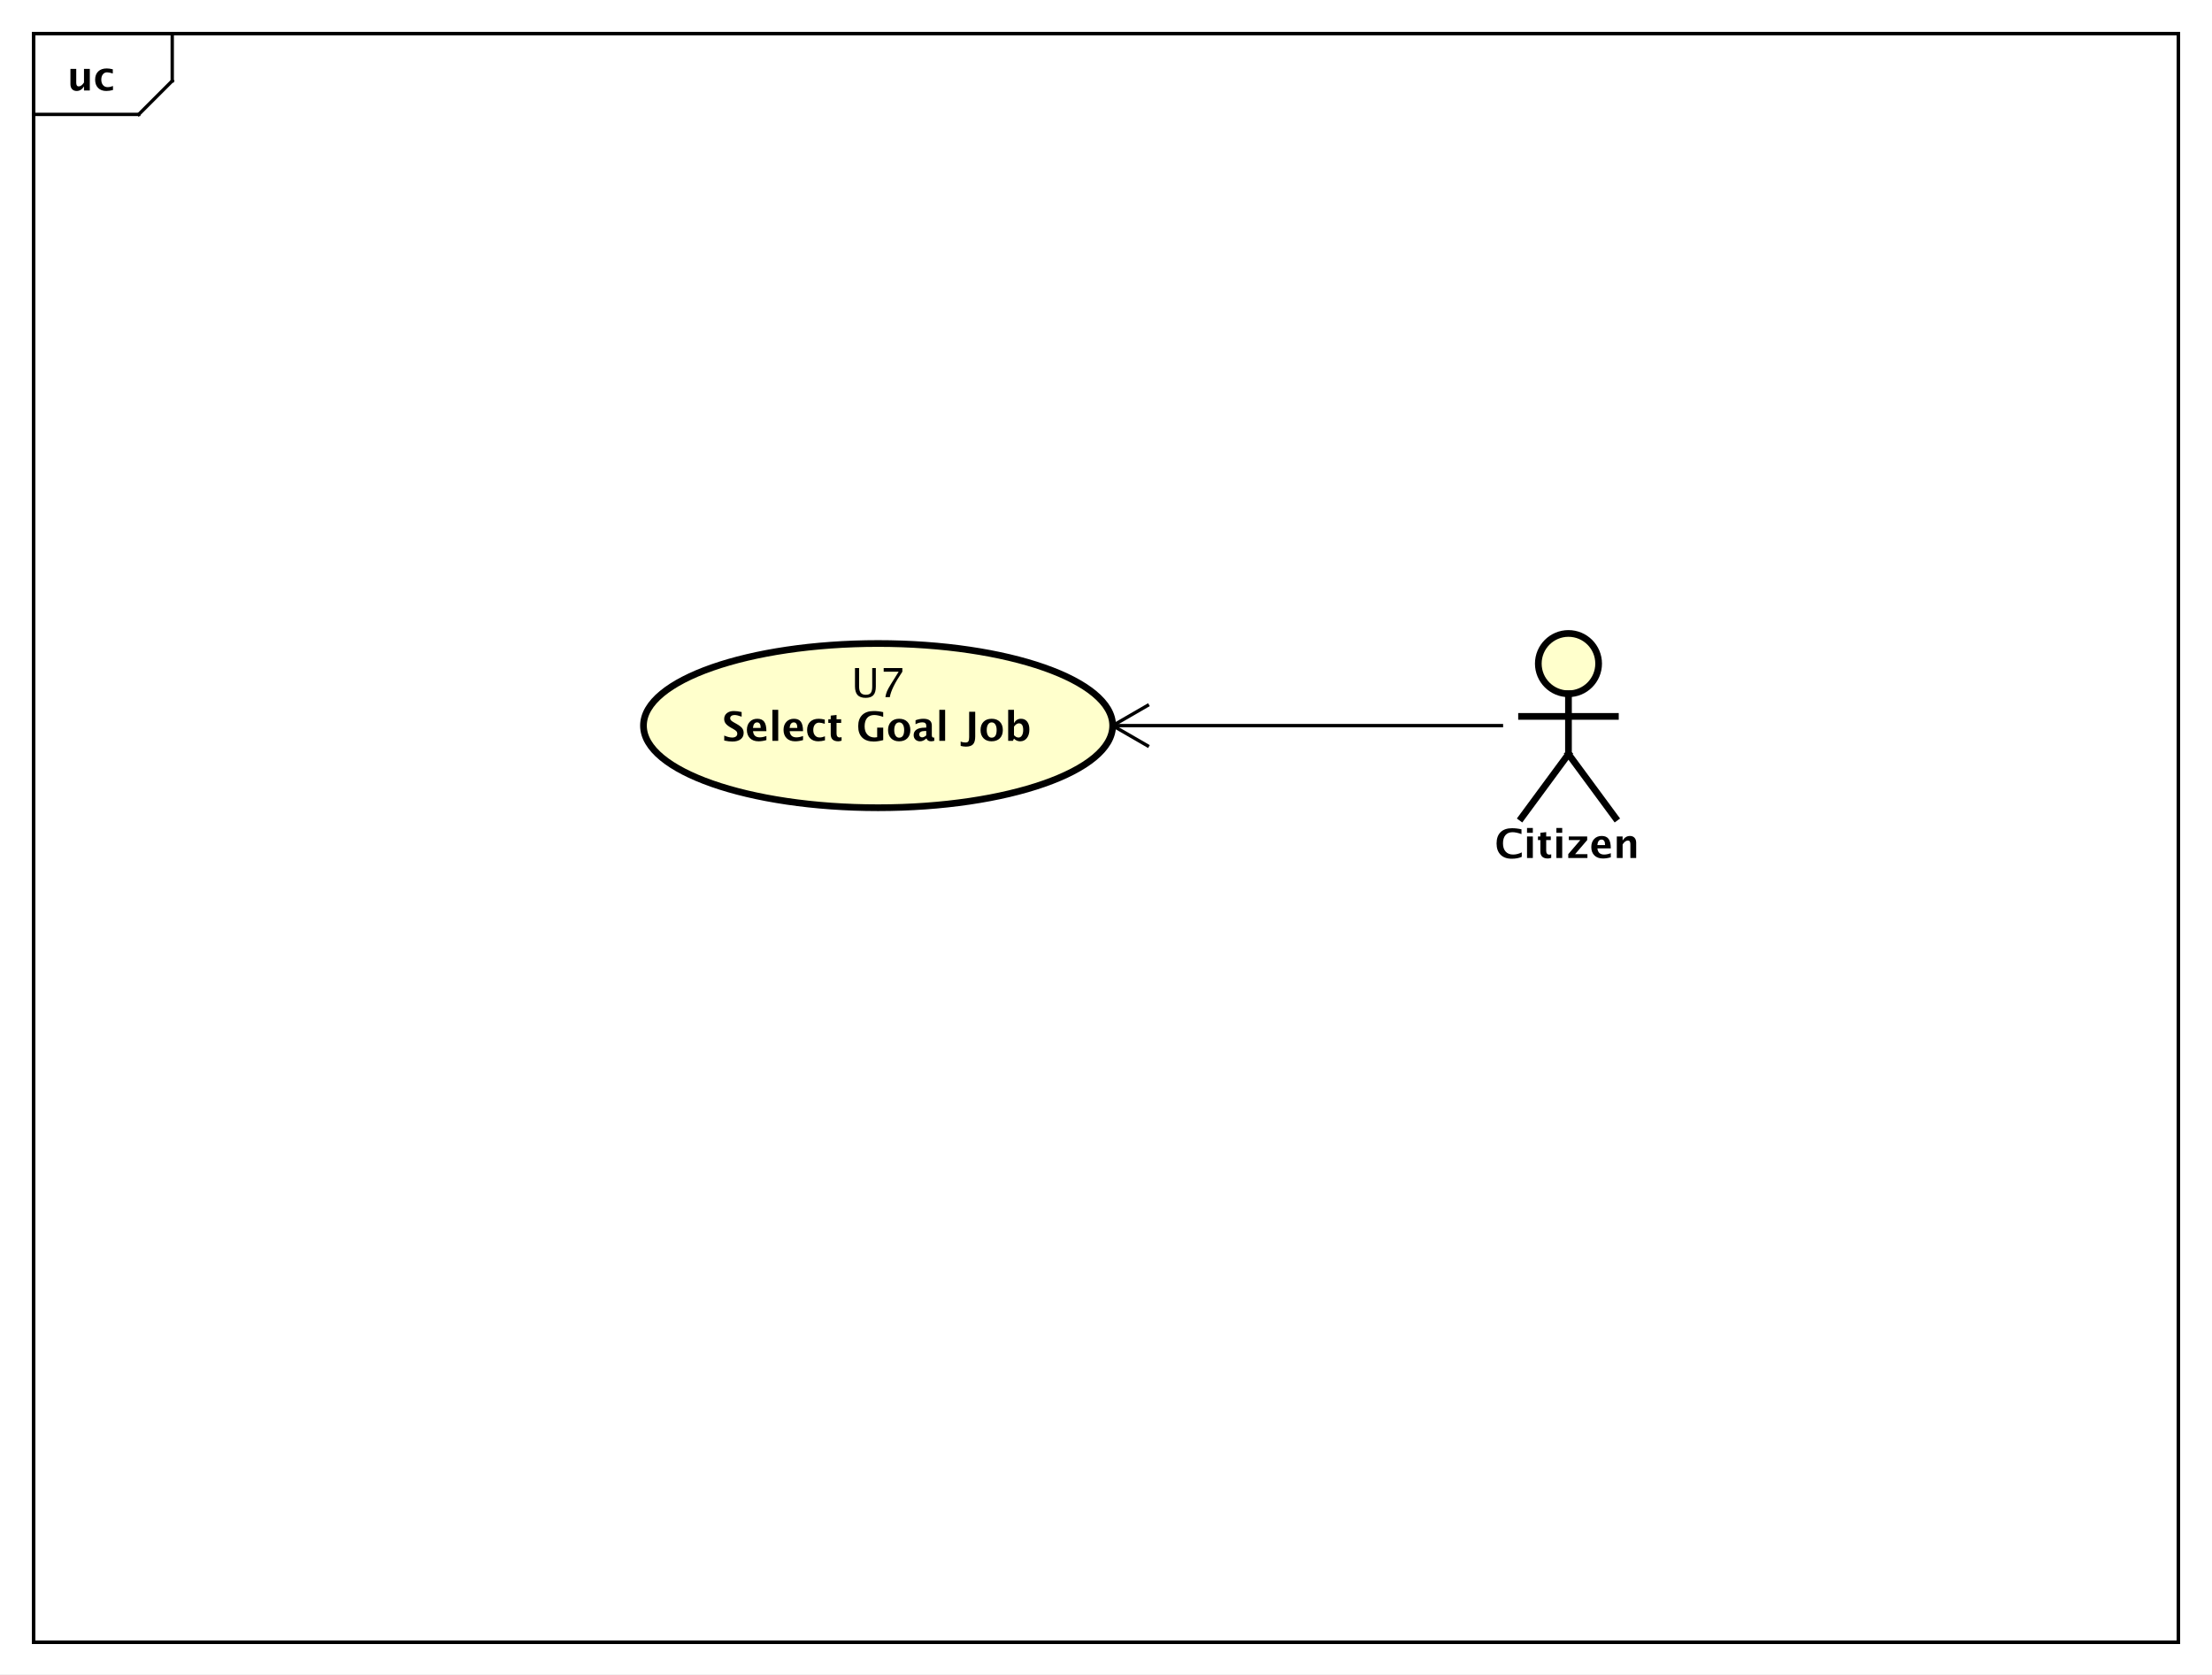
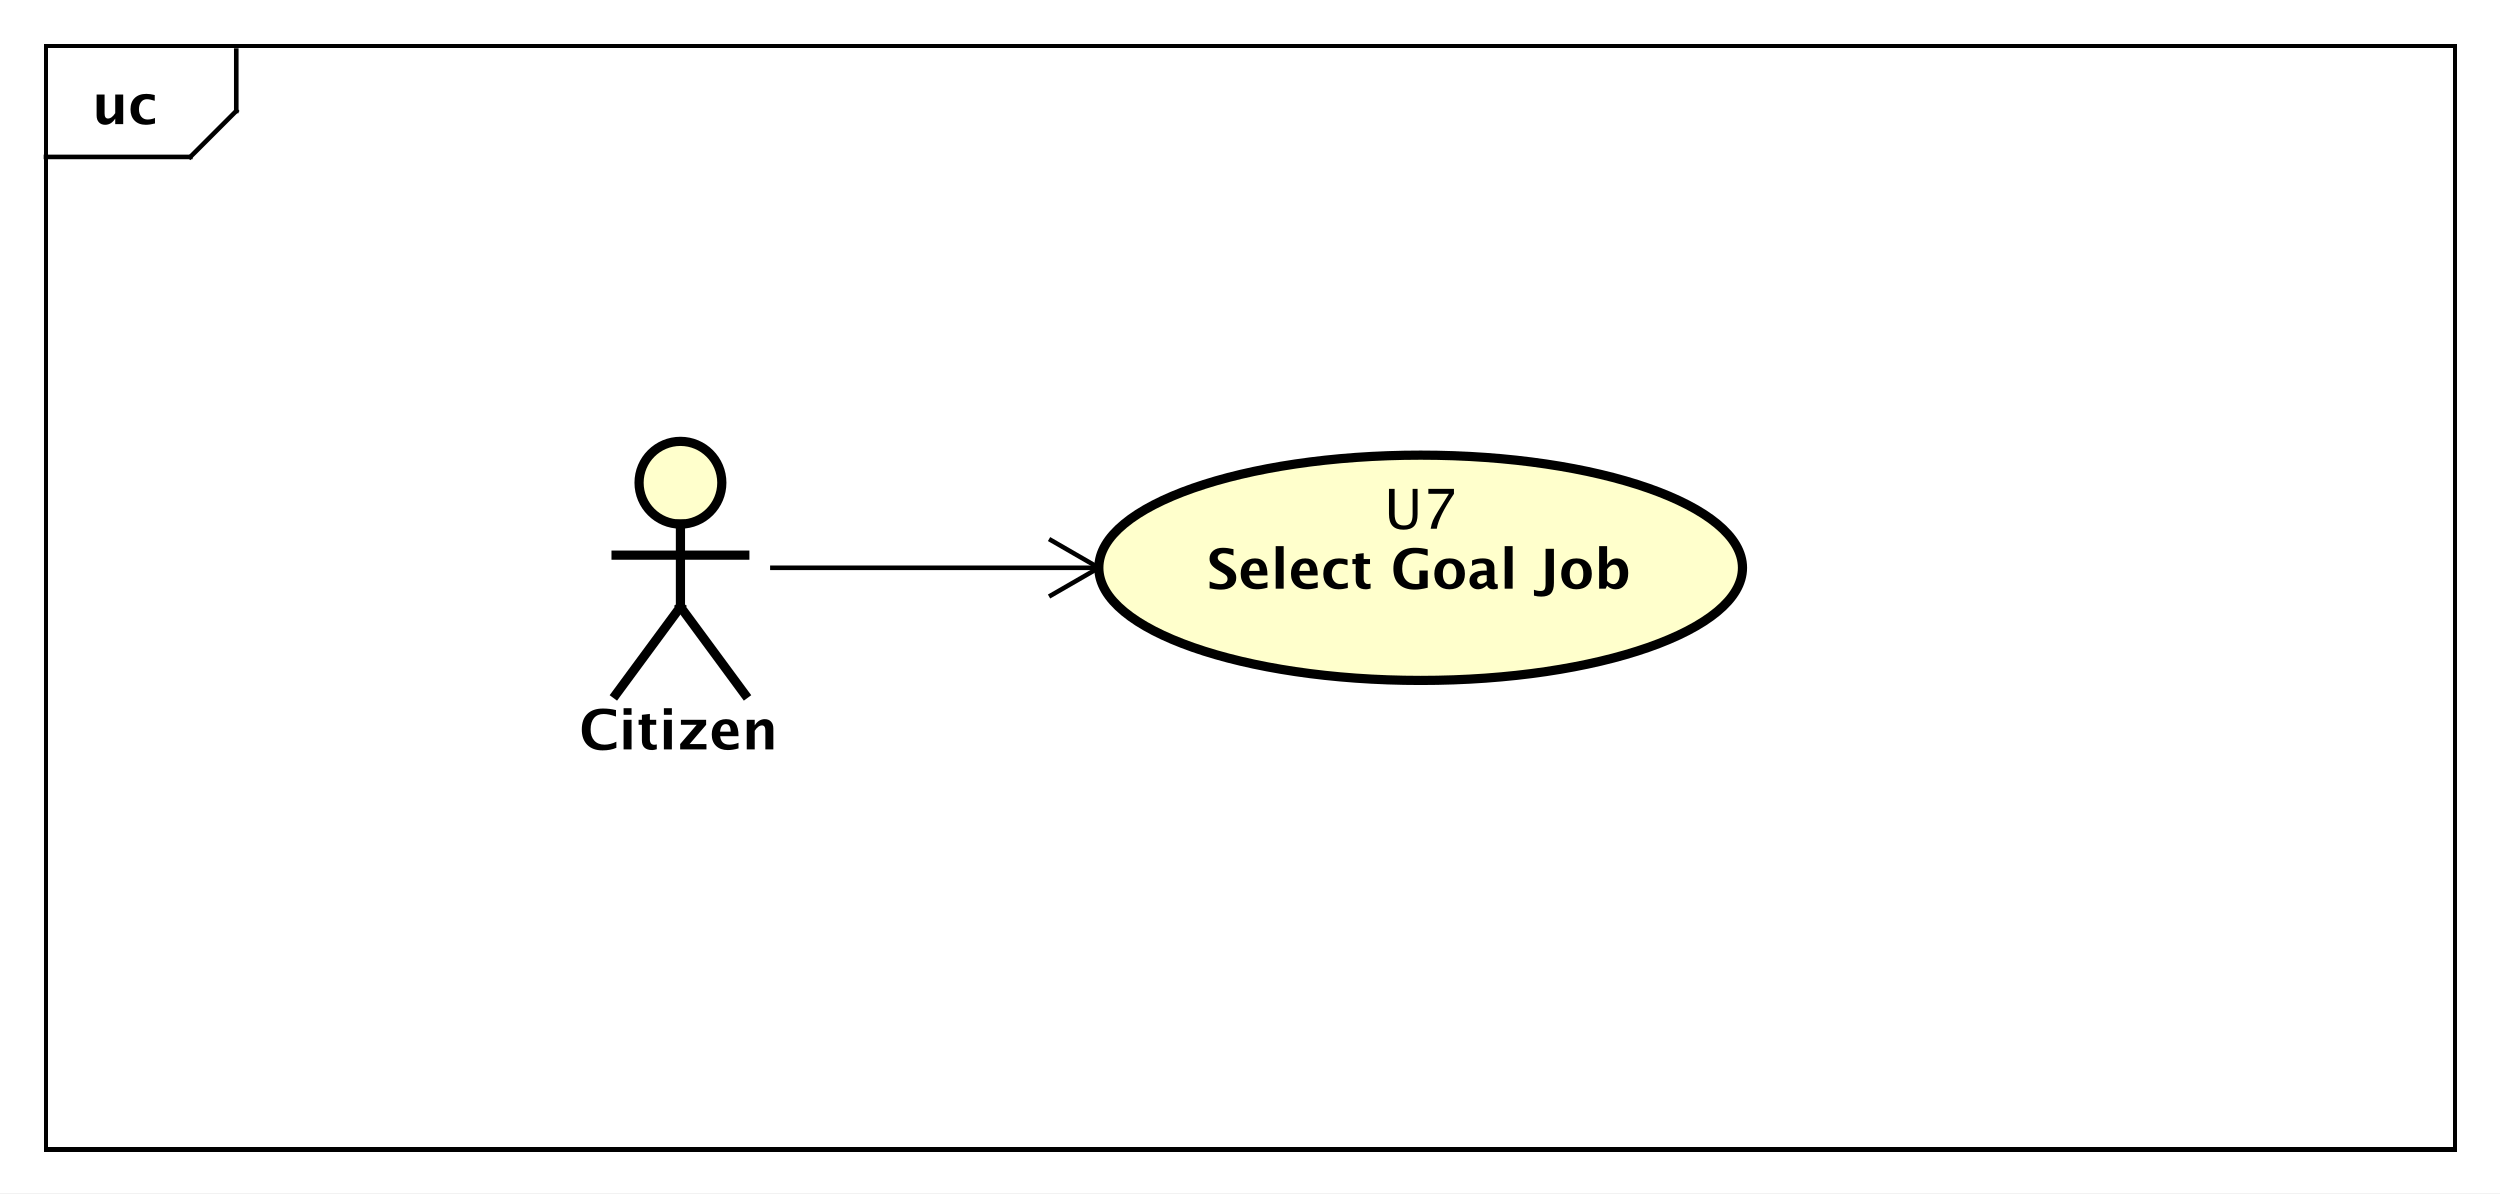
- <svg xmlns="http://www.w3.org/2000/svg" style="fill-opacity:1; color-rendering:auto; color-interpolation:auto; text-rendering:auto; stroke:black; stroke-linecap:square; stroke-miterlimit:10; shape-rendering:auto; stroke-opacity:1; fill:black; stroke-dasharray:none; font-weight:normal; stroke-width:1; font-family:'Dialog'; font-style:normal; stroke-linejoin:miter; font-size:12px; stroke-dashoffset:0; image-rendering:auto;" width="880" height="666">
+ <svg xmlns="http://www.w3.org/2000/svg" style="fill-opacity:1; color-rendering:auto; color-interpolation:auto; text-rendering:auto; stroke:black; stroke-linecap:square; stroke-miterlimit:10; shape-rendering:auto; stroke-opacity:1; fill:black; stroke-dasharray:none; font-weight:normal; stroke-width:1; font-family:'Dialog'; font-style:normal; stroke-linejoin:miter; font-size:12px; stroke-dashoffset:0; image-rendering:auto;" width="725" height="346">
  <defs id="genericDefs" />
  <g>
    <defs id="defs1">
      <clipPath clipPathUnits="userSpaceOnUse" id="clipPath1">
-         <path d="M0 0 L880 0 L880 666 L0 666 L0 0 Z" />
+         <path d="M0 0 L725 0 L725 346 L0 346 L0 0 Z" />
      </clipPath>
      <clipPath clipPathUnits="userSpaceOnUse" id="clipPath2">
-         <path d="M0 0 L660 0 L660 499.5 L0 499.5 L0 0 Z" />
+         <path d="M0 92 L543.75 92 L543.75 351.5 L0 351.5 L0 92 Z" />
      </clipPath>
      <clipPath clipPathUnits="userSpaceOnUse" id="clipPath3">
-         <path d="M-20 -27 L640 -27 L640 472.5 L-20 472.5 L-20 -27 Z" />
+         <path d="M-20 -27 L523.75 -27 L523.75 232.5 L-20 232.5 L-20 -27 Z" />
      </clipPath>
      <clipPath clipPathUnits="userSpaceOnUse" id="clipPath4">
-         <path d="M-215.5 -209.434 L444.5 -209.434 L444.5 290.066 L-215.5 290.066 L-215.5 -209.434 Z" />
+         <path d="M-262.5 -116.434 L281.25 -116.434 L281.25 143.066 L-262.5 143.066 L-262.5 -116.434 Z" />
      </clipPath>
      <clipPath clipPathUnits="userSpaceOnUse" id="clipPath5">
-         <path d="M-254.06 -208 L405.94 -208 L405.94 291.5 L-254.06 291.5 L-254.06 -208 Z" />
+         <path d="M-301.06 -115 L242.69 -115 L242.69 144.5 L-301.06 144.5 L-301.06 -115 Z" />
      </clipPath>
      <clipPath clipPathUnits="userSpaceOnUse" id="clipPath6">
-         <path d="M-446 -256 L214 -256 L214 243.5 L-446 243.5 L-446 -256 Z" />
+         <path d="M-126 -163 L417.75 -163 L417.75 96.5 L-126 96.5 L-126 -163 Z" />
      </clipPath>
    </defs>
    <g style="fill:white; stroke:white;">
-       <rect x="0" y="0" width="880" style="clip-path:url(#clipPath1); stroke:none;" height="666" />
+       <rect x="0" y="0" width="725" style="clip-path:url(#clipPath1); stroke:none;" height="346" />
    </g>
-     <g style="text-rendering:geometricPrecision; shape-rendering:crispEdges;" transform="scale(1.3333,1.3333)">
-       <rect x="10" y="10" width="640" style="fill:none; clip-path:url(#clipPath2);" height="480" />
-       <line x1="51.391" x2="51.391" y1="11" style="clip-path:url(#clipPath2); fill:none; text-rendering:optimizeLegibility; shape-rendering:auto;" y2="24.133" />
-       <line x1="51.391" x2="41.391" y1="24.133" style="clip-path:url(#clipPath2); fill:none; text-rendering:optimizeLegibility; shape-rendering:auto;" y2="34.133" />
-       <line x1="41.391" x2="10" y1="34.133" style="clip-path:url(#clipPath2); fill:none; text-rendering:optimizeLegibility; shape-rendering:auto;" y2="34.133" />
+     <g style="text-rendering:geometricPrecision; shape-rendering:crispEdges;" transform="scale(1.3333,1.3333) translate(0,-92)">
+       <rect x="10" y="102" width="524" style="fill:none; clip-path:url(#clipPath2);" height="240" />
+       <line x1="51.391" x2="51.391" y1="103" style="clip-path:url(#clipPath2); fill:none; text-rendering:optimizeLegibility; shape-rendering:auto;" y2="116.133" />
+       <line x1="51.391" x2="41.391" y1="116.133" style="clip-path:url(#clipPath2); fill:none; text-rendering:optimizeLegibility; shape-rendering:auto;" y2="126.133" />
+       <line x1="41.391" x2="10" y1="126.133" style="clip-path:url(#clipPath2); fill:none; text-rendering:optimizeLegibility; shape-rendering:auto;" y2="126.133" />
    </g>
-     <g style="text-rendering:optimizeLegibility; font-weight:bold; font-family:sans-serif;" transform="matrix(1.3333,0,0,1.3333,0,0) translate(20,27)">
+     <g style="text-rendering:optimizeLegibility; font-weight:bold; font-family:sans-serif;" transform="matrix(1.3333,0,0,1.3333,0,-122.6667) translate(20,119)">
      <path d="M5.062 0 L5.062 -1.213 Q4.219 0.146 2.871 0.146 Q2.01 0.146 1.512 -0.398 Q1.014 -0.943 1.014 -1.887 L1.014 -6.434 L2.748 -6.434 L2.748 -2.314 Q2.748 -1.219 3.481 -1.219 Q4.301 -1.219 5.062 -2.385 L5.062 -6.434 L6.797 -6.434 L6.797 0 ZM13.711 -0.141 Q12.633 0.146 11.713 0.146 Q10.172 0.146 9.278 -0.759 Q8.385 -1.664 8.385 -3.223 Q8.385 -4.799 9.305 -5.689 Q10.225 -6.58 11.848 -6.58 Q12.633 -6.58 13.658 -6.328 L13.658 -5.074 Q12.592 -5.42 11.953 -5.42 Q11.174 -5.42 10.699 -4.822 Q10.225 -4.225 10.225 -3.234 Q10.225 -2.221 10.737 -1.611 Q11.25 -1.002 12.105 -1.002 Q12.885 -1.002 13.711 -1.342 Z" style="stroke:none; clip-path:url(#clipPath3);" />
    </g>
-     <g transform="matrix(1.3333,0,0,1.3333,0,0)" style="fill:rgb(255,255,204); text-rendering:optimizeLegibility; font-family:sans-serif; stroke:rgb(255,255,204); font-weight:bold; stroke-width:2;">
-       <ellipse style="clip-path:url(#clipPath2); stroke:none;" rx="70" cx="262" ry="24.5" cy="216.5" />
-       <ellipse style="clip-path:url(#clipPath2); fill:none; stroke:black;" rx="70" cx="262" ry="24.5" cy="216.5" />
-       <path d="M0.598 11.525 L0.598 10.037 Q1.998 10.623 2.994 10.623 Q3.691 10.623 4.093 10.312 Q4.494 10.002 4.494 9.469 Q4.494 9.047 4.242 8.757 Q3.99 8.467 3.287 8.068 L2.707 7.746 Q1.541 7.09 1.06 6.489 Q0.58 5.889 0.58 5.086 Q0.58 4.014 1.368 3.363 Q2.156 2.713 3.451 2.713 Q4.488 2.713 5.789 3.012 L5.789 4.4 Q4.459 3.902 3.686 3.902 Q3.088 3.902 2.728 4.169 Q2.367 4.436 2.367 4.869 Q2.367 5.227 2.619 5.496 Q2.871 5.766 3.568 6.158 L4.189 6.504 Q5.443 7.207 5.918 7.799 Q6.393 8.391 6.393 9.24 Q6.393 10.447 5.496 11.133 Q4.6 11.818 3.023 11.818 Q1.98 11.818 0.598 11.525 ZM13.178 11.385 Q11.941 11.748 10.834 11.748 Q9.223 11.748 8.291 10.834 Q7.359 9.92 7.359 8.338 Q7.359 6.844 8.212 5.933 Q9.065 5.021 10.465 5.021 Q11.877 5.021 12.527 5.912 Q13.178 6.803 13.178 8.73 L9.188 8.73 Q9.363 10.57 11.209 10.57 Q12.082 10.57 13.178 10.166 ZM9.164 7.752 L11.473 7.752 Q11.473 6.106 10.412 6.106 Q9.334 6.106 9.164 7.752 ZM14.971 11.602 L14.971 2.35 L16.705 2.35 L16.705 11.602 ZM24.111 11.385 Q22.875 11.748 21.768 11.748 Q20.156 11.748 19.225 10.834 Q18.293 9.92 18.293 8.338 Q18.293 6.844 19.145 5.933 Q19.998 5.021 21.398 5.021 Q22.811 5.021 23.461 5.912 Q24.111 6.803 24.111 8.73 L20.121 8.73 Q20.297 10.57 22.143 10.57 Q23.016 10.57 24.111 10.166 ZM20.098 7.752 L22.406 7.752 Q22.406 6.106 21.346 6.106 Q20.268 6.106 20.098 7.752 ZM30.65 11.461 Q29.572 11.748 28.652 11.748 Q27.111 11.748 26.218 10.843 Q25.324 9.938 25.324 8.379 Q25.324 6.803 26.244 5.912 Q27.164 5.021 28.787 5.021 Q29.572 5.021 30.598 5.273 L30.598 6.527 Q29.531 6.182 28.893 6.182 Q28.113 6.182 27.639 6.779 Q27.164 7.377 27.164 8.367 Q27.164 9.381 27.677 9.99 Q28.189 10.6 29.045 10.6 Q29.824 10.6 30.65 10.26 ZM35.607 11.566 Q34.986 11.748 34.629 11.748 Q32.373 11.748 32.373 9.639 L32.373 6.252 L31.652 6.252 L31.652 5.168 L32.373 5.168 L32.373 4.084 L34.107 3.885 L34.107 5.168 L35.484 5.168 L35.484 6.252 L34.107 6.252 L34.107 9.41 Q34.107 10.594 35.074 10.594 Q35.297 10.594 35.607 10.512 ZM48.035 11.396 Q46.406 11.818 45.223 11.818 Q42.978 11.818 41.774 10.638 Q40.57 9.457 40.57 7.254 Q40.57 5.068 41.774 3.891 Q42.978 2.713 45.205 2.713 Q46.629 2.713 48.029 3.047 L48.029 4.459 Q46.406 3.902 45.363 3.902 Q43.986 3.902 43.236 4.781 Q42.486 5.66 42.486 7.271 Q42.486 8.83 43.289 9.718 Q44.092 10.605 45.504 10.605 Q45.815 10.605 46.23 10.518 L46.23 7.664 L48.035 7.664 ZM52.758 11.748 Q51.252 11.748 50.364 10.837 Q49.477 9.926 49.477 8.385 Q49.477 6.826 50.37 5.924 Q51.264 5.021 52.799 5.021 Q54.34 5.021 55.233 5.924 Q56.127 6.826 56.127 8.373 Q56.127 9.955 55.23 10.852 Q54.334 11.748 52.758 11.748 ZM52.787 10.664 Q54.281 10.664 54.281 8.373 Q54.281 7.324 53.886 6.715 Q53.49 6.106 52.799 6.106 Q52.113 6.106 51.718 6.715 Q51.322 7.324 51.322 8.385 Q51.322 9.434 51.715 10.049 Q52.107 10.664 52.787 10.664 ZM60.873 10.91 Q60.006 11.748 59.016 11.748 Q58.172 11.748 57.645 11.232 Q57.117 10.717 57.117 9.896 Q57.117 8.83 57.97 8.253 Q58.822 7.676 60.41 7.676 L60.873 7.676 L60.873 7.09 Q60.873 6.088 59.73 6.088 Q58.717 6.088 57.68 6.662 L57.68 5.467 Q58.857 5.021 60.012 5.021 Q62.537 5.021 62.537 7.031 L62.537 9.879 Q62.537 10.635 63.023 10.635 Q63.111 10.635 63.252 10.611 L63.293 11.584 Q62.742 11.748 62.32 11.748 Q61.254 11.748 60.949 10.91 ZM60.873 9.979 L60.873 8.672 L60.463 8.672 Q58.781 8.672 58.781 9.727 Q58.781 10.084 59.024 10.327 Q59.268 10.57 59.625 10.57 Q60.234 10.57 60.873 9.979 ZM64.775 11.602 L64.775 2.35 L66.51 2.35 L66.51 11.602 ZM71.15 13.125 L71.139 11.836 Q71.842 12.111 72.586 12.111 Q73.207 12.111 73.441 11.766 Q73.676 11.42 73.676 10.523 L73.676 2.93 L75.486 2.93 L75.486 10.33 Q75.486 11.93 74.836 12.633 Q74.186 13.336 72.709 13.336 Q71.971 13.336 71.15 13.125 ZM80.356 11.748 Q78.85 11.748 77.962 10.837 Q77.074 9.926 77.074 8.385 Q77.074 6.826 77.968 5.924 Q78.861 5.021 80.397 5.021 Q81.938 5.021 82.831 5.924 Q83.725 6.826 83.725 8.373 Q83.725 9.955 82.828 10.852 Q81.932 11.748 80.356 11.748 ZM80.385 10.664 Q81.879 10.664 81.879 8.373 Q81.879 7.324 81.483 6.715 Q81.088 6.106 80.397 6.106 Q79.711 6.106 79.315 6.715 Q78.92 7.324 78.92 8.385 Q78.92 9.434 79.312 10.049 Q79.705 10.664 80.385 10.664 ZM85.318 11.602 L85.318 2.35 L87.053 2.35 L87.053 6.381 Q87.721 5.021 89.156 5.021 Q90.316 5.021 90.981 5.871 Q91.647 6.721 91.647 8.209 Q91.647 9.82 90.897 10.784 Q90.147 11.748 88.893 11.748 Q87.814 11.748 87.053 10.951 L86.731 11.602 ZM87.053 9.92 Q87.686 10.623 88.4 10.623 Q89.039 10.623 89.42 10.005 Q89.801 9.387 89.801 8.355 Q89.801 6.381 88.529 6.381 Q87.762 6.381 87.053 7.371 Z" style="fill:black; clip-path:url(#clipPath4); stroke:none;" transform="translate(215.5,209.4336)" />
+     <g transform="matrix(1.3333,0,0,1.3333,0,-122.6667)" style="fill:rgb(255,255,204); text-rendering:optimizeLegibility; font-family:sans-serif; stroke:rgb(255,255,204); font-weight:bold; stroke-width:2;">
+       <ellipse style="clip-path:url(#clipPath2); stroke:none;" rx="70" cx="309" ry="24.5" cy="215.5" />
+       <ellipse style="clip-path:url(#clipPath2); fill:none; stroke:black;" rx="70" cx="309" ry="24.5" cy="215.5" />
+       <path d="M0.598 11.525 L0.598 10.037 Q1.998 10.623 2.994 10.623 Q3.691 10.623 4.093 10.312 Q4.494 10.002 4.494 9.469 Q4.494 9.047 4.242 8.757 Q3.99 8.467 3.287 8.068 L2.707 7.746 Q1.541 7.09 1.06 6.489 Q0.58 5.889 0.58 5.086 Q0.58 4.014 1.368 3.363 Q2.156 2.713 3.451 2.713 Q4.488 2.713 5.789 3.012 L5.789 4.4 Q4.459 3.902 3.686 3.902 Q3.088 3.902 2.728 4.169 Q2.367 4.436 2.367 4.869 Q2.367 5.227 2.619 5.496 Q2.871 5.766 3.568 6.158 L4.189 6.504 Q5.443 7.207 5.918 7.799 Q6.393 8.391 6.393 9.24 Q6.393 10.447 5.496 11.133 Q4.6 11.818 3.023 11.818 Q1.98 11.818 0.598 11.525 ZM13.178 11.385 Q11.941 11.748 10.834 11.748 Q9.223 11.748 8.291 10.834 Q7.359 9.92 7.359 8.338 Q7.359 6.844 8.212 5.933 Q9.065 5.021 10.465 5.021 Q11.877 5.021 12.527 5.912 Q13.178 6.803 13.178 8.73 L9.188 8.73 Q9.363 10.57 11.209 10.57 Q12.082 10.57 13.178 10.166 ZM9.164 7.752 L11.473 7.752 Q11.473 6.106 10.412 6.106 Q9.334 6.106 9.164 7.752 ZM14.971 11.602 L14.971 2.35 L16.705 2.35 L16.705 11.602 ZM24.111 11.385 Q22.875 11.748 21.768 11.748 Q20.156 11.748 19.225 10.834 Q18.293 9.92 18.293 8.338 Q18.293 6.844 19.145 5.933 Q19.998 5.021 21.398 5.021 Q22.811 5.021 23.461 5.912 Q24.111 6.803 24.111 8.73 L20.121 8.73 Q20.297 10.57 22.143 10.57 Q23.016 10.57 24.111 10.166 ZM20.098 7.752 L22.406 7.752 Q22.406 6.106 21.346 6.106 Q20.268 6.106 20.098 7.752 ZM30.65 11.461 Q29.572 11.748 28.652 11.748 Q27.111 11.748 26.218 10.843 Q25.324 9.938 25.324 8.379 Q25.324 6.803 26.244 5.912 Q27.164 5.021 28.787 5.021 Q29.572 5.021 30.598 5.273 L30.598 6.527 Q29.531 6.182 28.893 6.182 Q28.113 6.182 27.639 6.779 Q27.164 7.377 27.164 8.367 Q27.164 9.381 27.677 9.99 Q28.189 10.6 29.045 10.6 Q29.824 10.6 30.65 10.26 ZM35.607 11.566 Q34.986 11.748 34.629 11.748 Q32.373 11.748 32.373 9.639 L32.373 6.252 L31.652 6.252 L31.652 5.168 L32.373 5.168 L32.373 4.084 L34.107 3.885 L34.107 5.168 L35.484 5.168 L35.484 6.252 L34.107 6.252 L34.107 9.41 Q34.107 10.594 35.074 10.594 Q35.297 10.594 35.607 10.512 ZM48.035 11.396 Q46.406 11.818 45.223 11.818 Q42.978 11.818 41.774 10.638 Q40.57 9.457 40.57 7.254 Q40.57 5.068 41.774 3.891 Q42.978 2.713 45.205 2.713 Q46.629 2.713 48.029 3.047 L48.029 4.459 Q46.406 3.902 45.363 3.902 Q43.986 3.902 43.236 4.781 Q42.486 5.66 42.486 7.271 Q42.486 8.83 43.289 9.718 Q44.092 10.605 45.504 10.605 Q45.815 10.605 46.23 10.518 L46.23 7.664 L48.035 7.664 ZM52.758 11.748 Q51.252 11.748 50.364 10.837 Q49.477 9.926 49.477 8.385 Q49.477 6.826 50.37 5.924 Q51.264 5.021 52.799 5.021 Q54.34 5.021 55.233 5.924 Q56.127 6.826 56.127 8.373 Q56.127 9.955 55.23 10.852 Q54.334 11.748 52.758 11.748 ZM52.787 10.664 Q54.281 10.664 54.281 8.373 Q54.281 7.324 53.886 6.715 Q53.49 6.106 52.799 6.106 Q52.113 6.106 51.718 6.715 Q51.322 7.324 51.322 8.385 Q51.322 9.434 51.715 10.049 Q52.107 10.664 52.787 10.664 ZM60.873 10.91 Q60.006 11.748 59.016 11.748 Q58.172 11.748 57.645 11.232 Q57.117 10.717 57.117 9.896 Q57.117 8.83 57.97 8.253 Q58.822 7.676 60.41 7.676 L60.873 7.676 L60.873 7.09 Q60.873 6.088 59.73 6.088 Q58.717 6.088 57.68 6.662 L57.68 5.467 Q58.857 5.021 60.012 5.021 Q62.537 5.021 62.537 7.031 L62.537 9.879 Q62.537 10.635 63.023 10.635 Q63.111 10.635 63.252 10.611 L63.293 11.584 Q62.742 11.748 62.32 11.748 Q61.254 11.748 60.949 10.91 ZM60.873 9.979 L60.873 8.672 L60.463 8.672 Q58.781 8.672 58.781 9.727 Q58.781 10.084 59.024 10.327 Q59.268 10.57 59.625 10.57 Q60.234 10.57 60.873 9.979 ZM64.775 11.602 L64.775 2.35 L66.51 2.35 L66.51 11.602 ZM71.15 13.125 L71.139 11.836 Q71.842 12.111 72.586 12.111 Q73.207 12.111 73.441 11.766 Q73.676 11.42 73.676 10.523 L73.676 2.93 L75.486 2.93 L75.486 10.33 Q75.486 11.93 74.836 12.633 Q74.186 13.336 72.709 13.336 Q71.971 13.336 71.15 13.125 ZM80.356 11.748 Q78.85 11.748 77.962 10.837 Q77.074 9.926 77.074 8.385 Q77.074 6.826 77.968 5.924 Q78.861 5.021 80.397 5.021 Q81.938 5.021 82.831 5.924 Q83.725 6.826 83.725 8.373 Q83.725 9.955 82.828 10.852 Q81.932 11.748 80.356 11.748 ZM80.385 10.664 Q81.879 10.664 81.879 8.373 Q81.879 7.324 81.483 6.715 Q81.088 6.106 80.397 6.106 Q79.711 6.106 79.315 6.715 Q78.92 7.324 78.92 8.385 Q78.92 9.434 79.312 10.049 Q79.705 10.664 80.385 10.664 ZM85.318 11.602 L85.318 2.35 L87.053 2.35 L87.053 6.381 Q87.721 5.021 89.156 5.021 Q90.316 5.021 90.981 5.871 Q91.647 6.721 91.647 8.209 Q91.647 9.82 90.897 10.784 Q90.147 11.748 88.893 11.748 Q87.814 11.748 87.053 10.951 L86.731 11.602 ZM87.053 9.92 Q87.686 10.623 88.4 10.623 Q89.039 10.623 89.42 10.005 Q89.801 9.387 89.801 8.355 Q89.801 6.381 88.529 6.381 Q87.762 6.381 87.053 7.371 Z" style="fill:black; clip-path:url(#clipPath4); stroke:none;" transform="translate(262.5,208.4336)" />
    </g>
-     <g style="text-rendering:optimizeLegibility; stroke-width:2; font-family:sans-serif;" transform="matrix(1.3333,0,0,1.3333,0,0) translate(254.0605,208)">
+     <g style="text-rendering:optimizeLegibility; stroke-width:2; font-family:sans-serif;" transform="matrix(1.3333,0,0,1.3333,0,-122.6667) translate(301.0605,207)">
      <path d="M1.049 -8.672 L2.279 -8.672 L2.279 -3.199 Q2.279 -1.893 2.763 -1.298 Q3.246 -0.703 4.301 -0.703 Q5.332 -0.703 5.763 -1.263 Q6.193 -1.822 6.193 -3.158 L6.193 -8.672 L7.271 -8.672 L7.271 -3.176 Q7.271 -1.4 6.542 -0.592 Q5.812 0.217 4.219 0.217 Q2.596 0.217 1.822 -0.621 Q1.049 -1.459 1.049 -3.211 ZM10.119 0 Q10.289 -1.014 10.602 -1.752 Q10.916 -2.49 11.713 -3.779 L14.08 -7.588 L9.615 -7.588 L9.615 -8.672 L15.182 -8.672 L15.182 -7.588 Q11.848 -2.672 11.449 0 Z" style="stroke:none; clip-path:url(#clipPath5);" />
    </g>
-     <g transform="matrix(1.3333,0,0,1.3333,0,0)" style="fill:rgb(255,255,204); text-rendering:optimizeLegibility; stroke-width:2; font-family:sans-serif; stroke:rgb(255,255,204);">
-       <circle r="9" style="clip-path:url(#clipPath2); stroke:none;" cx="468" cy="198" />
-       <circle style="fill:none; clip-path:url(#clipPath2); stroke:black;" r="9" cx="468" cy="198" />
-       <line x1="468" x2="468" y1="207" style="clip-path:url(#clipPath2); fill:none; stroke:black;" y2="225" />
-       <line x1="454" x2="482" y1="213.75" style="clip-path:url(#clipPath2); fill:none; stroke:black;" y2="213.75" />
-       <line x1="468" x2="454" y1="225" style="clip-path:url(#clipPath2); fill:none; stroke:black;" y2="244" />
-       <line x1="468" x2="482" y1="225" style="clip-path:url(#clipPath2); fill:none; stroke:black;" y2="244" />
+     <g transform="matrix(1.3333,0,0,1.3333,0,-122.6667)" style="fill:rgb(255,255,204); text-rendering:optimizeLegibility; stroke-width:2; font-family:sans-serif; stroke:rgb(255,255,204);">
+       <circle r="9" style="clip-path:url(#clipPath2); stroke:none;" cx="148" cy="197" />
+       <circle style="fill:none; clip-path:url(#clipPath2); stroke:black;" r="9" cx="148" cy="197" />
+       <line x1="148" x2="148" y1="206" style="clip-path:url(#clipPath2); fill:none; stroke:black;" y2="224" />
+       <line x1="134" x2="162" y1="212.75" style="clip-path:url(#clipPath2); fill:none; stroke:black;" y2="212.75" />
+       <line x1="148" x2="134" y1="224" style="clip-path:url(#clipPath2); fill:none; stroke:black;" y2="243" />
+       <line x1="148" x2="162" y1="224" style="clip-path:url(#clipPath2); fill:none; stroke:black;" y2="243" />
    </g>
-     <g style="text-rendering:optimizeLegibility; stroke-width:2; font-weight:bold; font-family:sans-serif;" transform="matrix(1.3333,0,0,1.3333,0,0) translate(446,256)">
+     <g style="text-rendering:optimizeLegibility; stroke-width:2; font-weight:bold; font-family:sans-serif;" transform="matrix(1.3333,0,0,1.3333,0,-122.6667) translate(126,255)">
      <path d="M8.062 -0.346 Q6.803 0.217 5.057 0.217 Q2.924 0.217 1.734 -0.984 Q0.545 -2.186 0.545 -4.336 Q0.545 -6.527 1.743 -7.708 Q2.941 -8.889 5.162 -8.889 Q6.58 -8.889 7.981 -8.555 L7.981 -7.143 Q6.393 -7.699 5.32 -7.699 Q3.949 -7.699 3.205 -6.829 Q2.461 -5.959 2.461 -4.359 Q2.461 -2.789 3.261 -1.91 Q4.061 -1.031 5.484 -1.031 Q6.762 -1.031 8.062 -1.676 ZM9.633 0 L9.633 -6.434 L11.367 -6.434 L11.367 0 ZM9.633 -7.518 L9.633 -8.965 L11.367 -8.965 L11.367 -7.518 ZM16.852 -0.035 Q16.23 0.146 15.873 0.146 Q13.617 0.146 13.617 -1.963 L13.617 -5.35 L12.896 -5.35 L12.896 -6.434 L13.617 -6.434 L13.617 -7.518 L15.352 -7.717 L15.352 -6.434 L16.729 -6.434 L16.729 -5.35 L15.352 -5.35 L15.352 -2.191 Q15.352 -1.008 16.318 -1.008 Q16.541 -1.008 16.852 -1.09 ZM18.398 0 L18.398 -6.434 L20.133 -6.434 L20.133 0 ZM18.398 -7.518 L18.398 -8.965 L20.133 -8.965 L20.133 -7.518 ZM21.938 0 L21.938 -1.154 L25.535 -5.35 L22.102 -5.35 L22.102 -6.434 L27.586 -6.434 L27.586 -5.35 L23.988 -1.154 L27.656 -1.154 L27.656 0 ZM34.629 -0.217 Q33.393 0.146 32.285 0.146 Q30.674 0.146 29.742 -0.768 Q28.811 -1.682 28.811 -3.264 Q28.811 -4.758 29.663 -5.669 Q30.516 -6.58 31.916 -6.58 Q33.328 -6.58 33.978 -5.689 Q34.629 -4.799 34.629 -2.871 L30.639 -2.871 Q30.814 -1.031 32.66 -1.031 Q33.533 -1.031 34.629 -1.435 ZM30.615 -3.85 L32.924 -3.85 Q32.924 -5.496 31.863 -5.496 Q30.785 -5.496 30.615 -3.85 ZM36.422 0 L36.422 -6.434 L38.156 -6.434 L38.156 -5.221 Q39.006 -6.58 40.348 -6.58 Q41.209 -6.58 41.707 -6.035 Q42.205 -5.49 42.205 -4.547 L42.205 0 L40.471 0 L40.471 -4.119 Q40.471 -5.215 39.744 -5.215 Q38.918 -5.215 38.156 -4.049 L38.156 0 Z" style="stroke:none; clip-path:url(#clipPath6);" />
    </g>
-     <g style="text-rendering:optimizeLegibility; font-weight:bold; font-family:sans-serif;" transform="matrix(1.3333,0,0,1.3333,0,0)">
-       <line x1="448" x2="332" y1="216.5" style="fill:none; clip-path:url(#clipPath2);" y2="216.5" />
-       <line x1="332" x2="342.392" y1="216.5" style="fill:none; clip-path:url(#clipPath2);" y2="210.5" />
-       <line x1="332" x2="342.392" y1="216.5" style="fill:none; clip-path:url(#clipPath2);" y2="222.5" />
+     <g style="text-rendering:optimizeLegibility; font-weight:bold; font-family:sans-serif;" transform="matrix(1.3333,0,0,1.3333,0,-122.6667)">
+       <line x1="168" x2="239" y1="215.5" style="fill:none; clip-path:url(#clipPath2);" y2="215.5" />
+       <line x1="239" x2="228.608" y1="215.5" style="fill:none; clip-path:url(#clipPath2);" y2="221.5" />
+       <line x1="239" x2="228.608" y1="215.5" style="fill:none; clip-path:url(#clipPath2);" y2="209.5" />
    </g>
  </g>
</svg>
